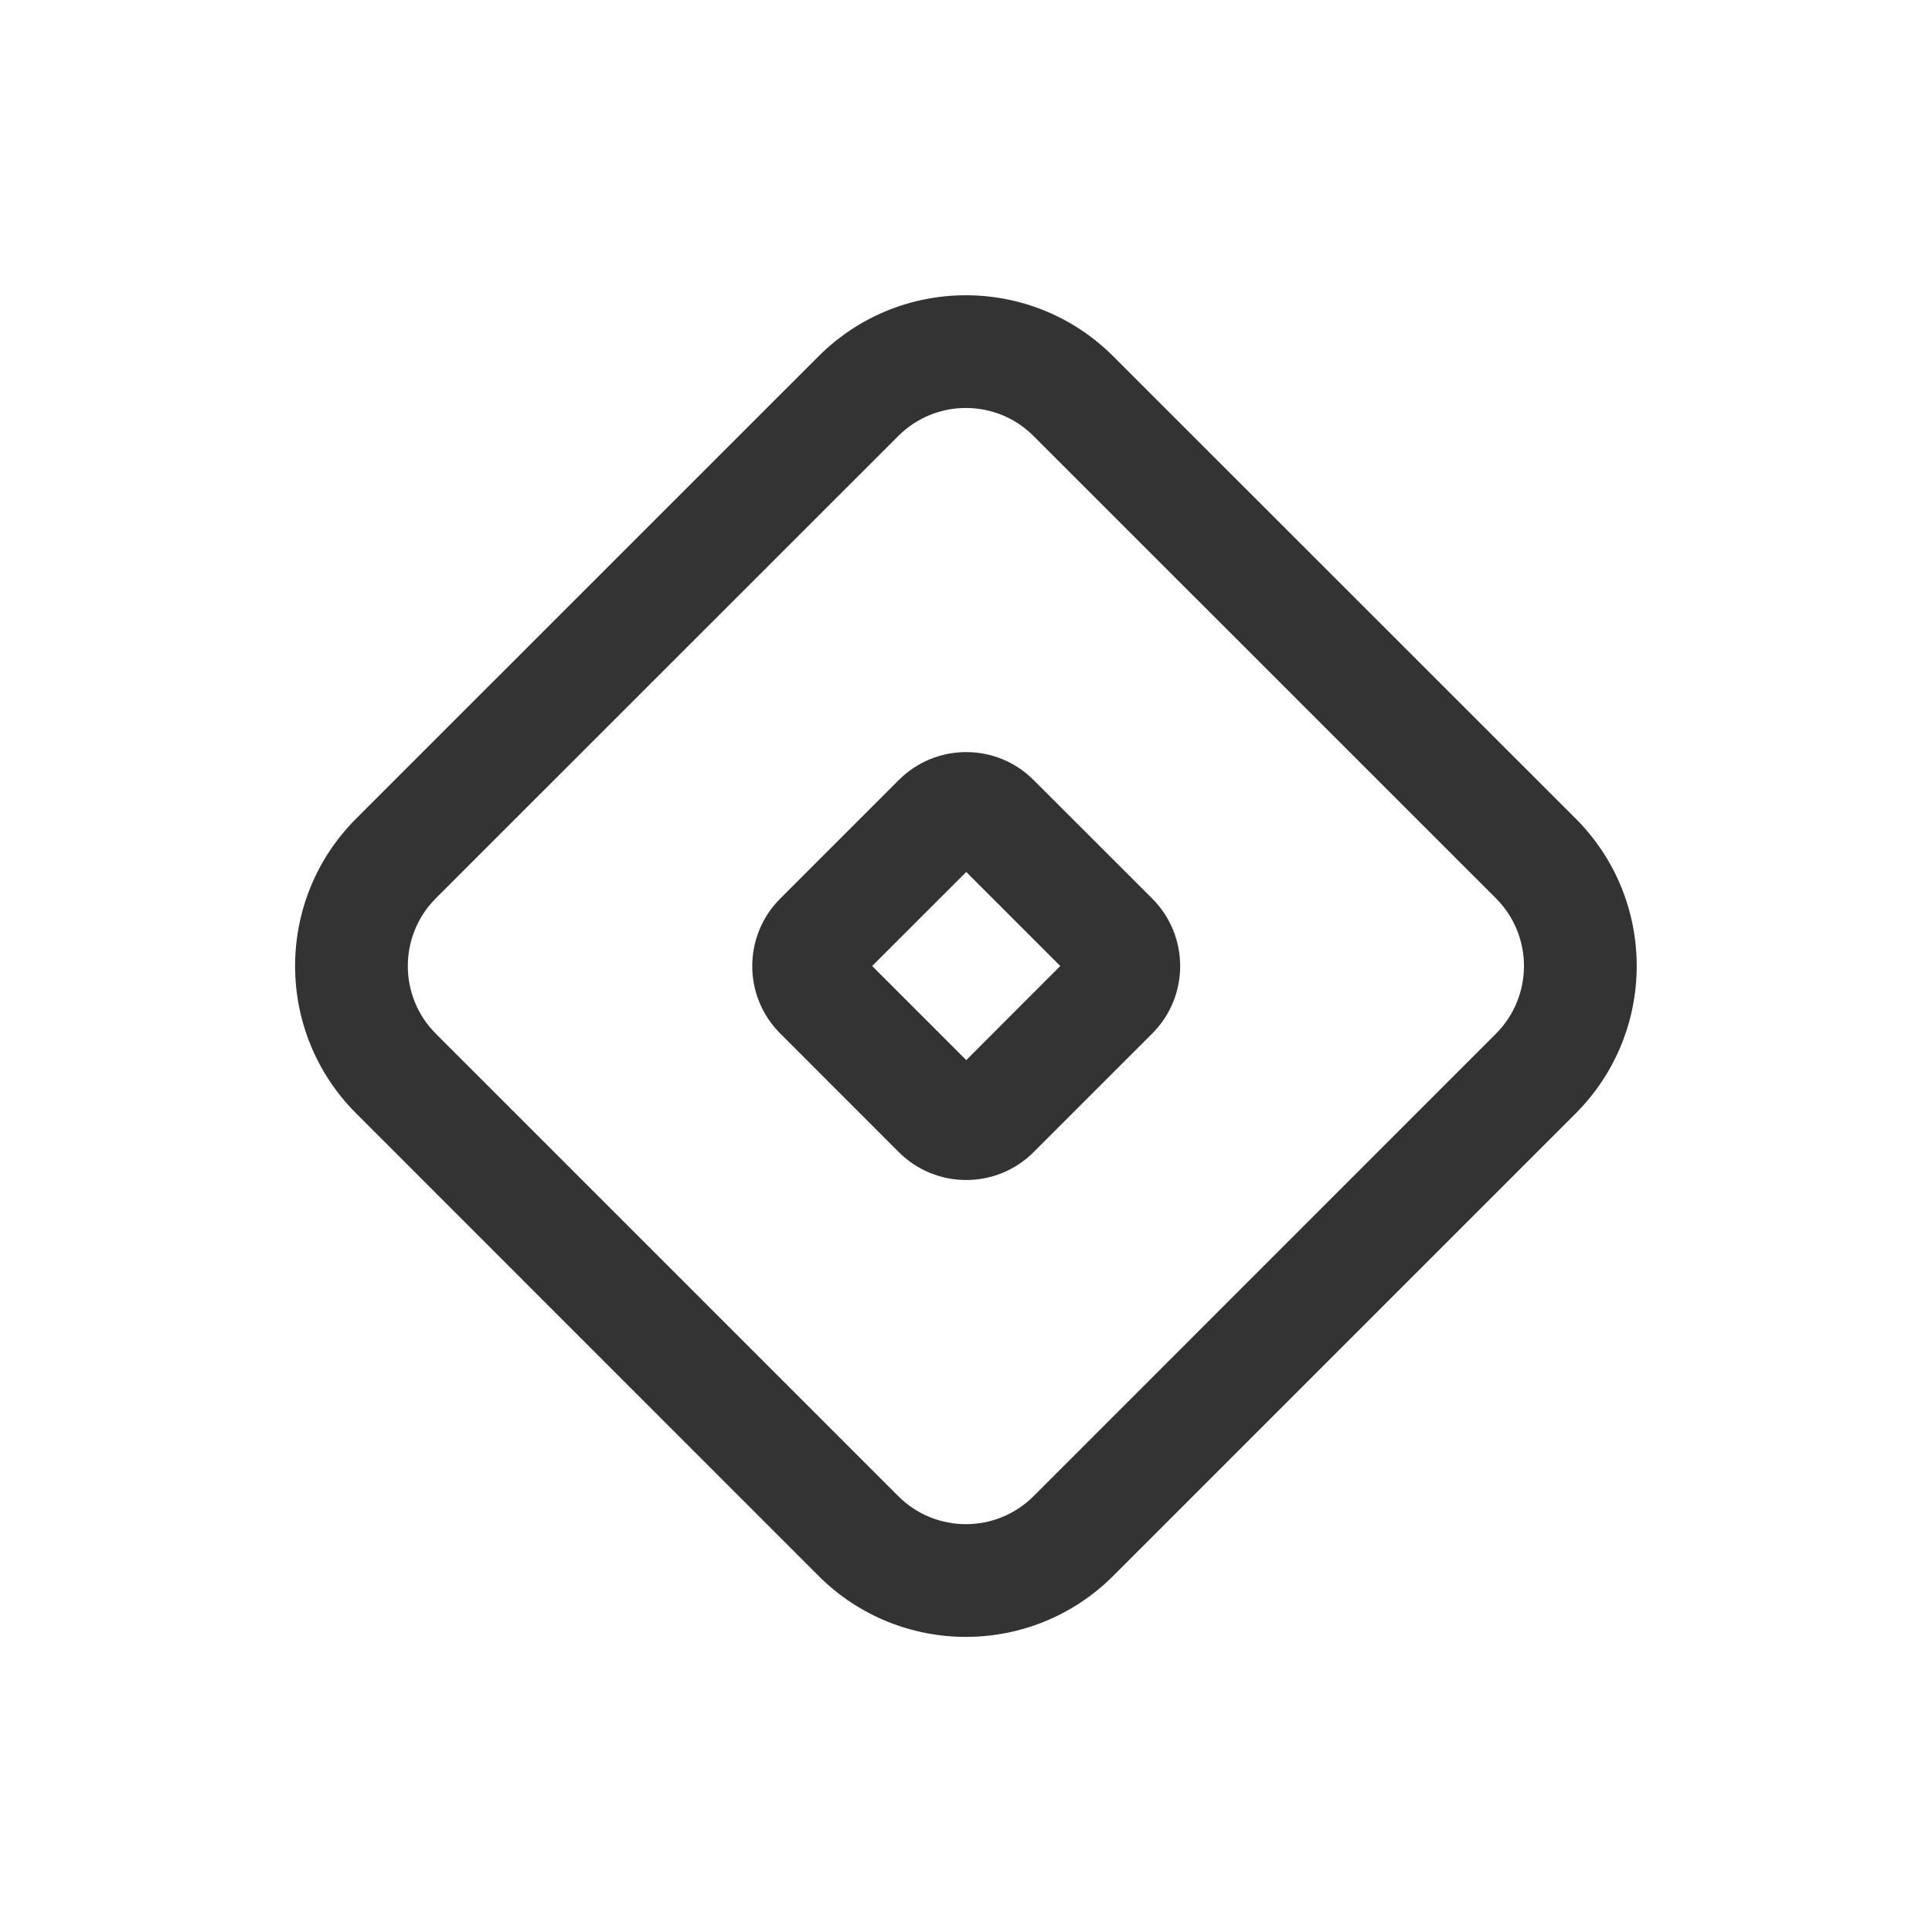
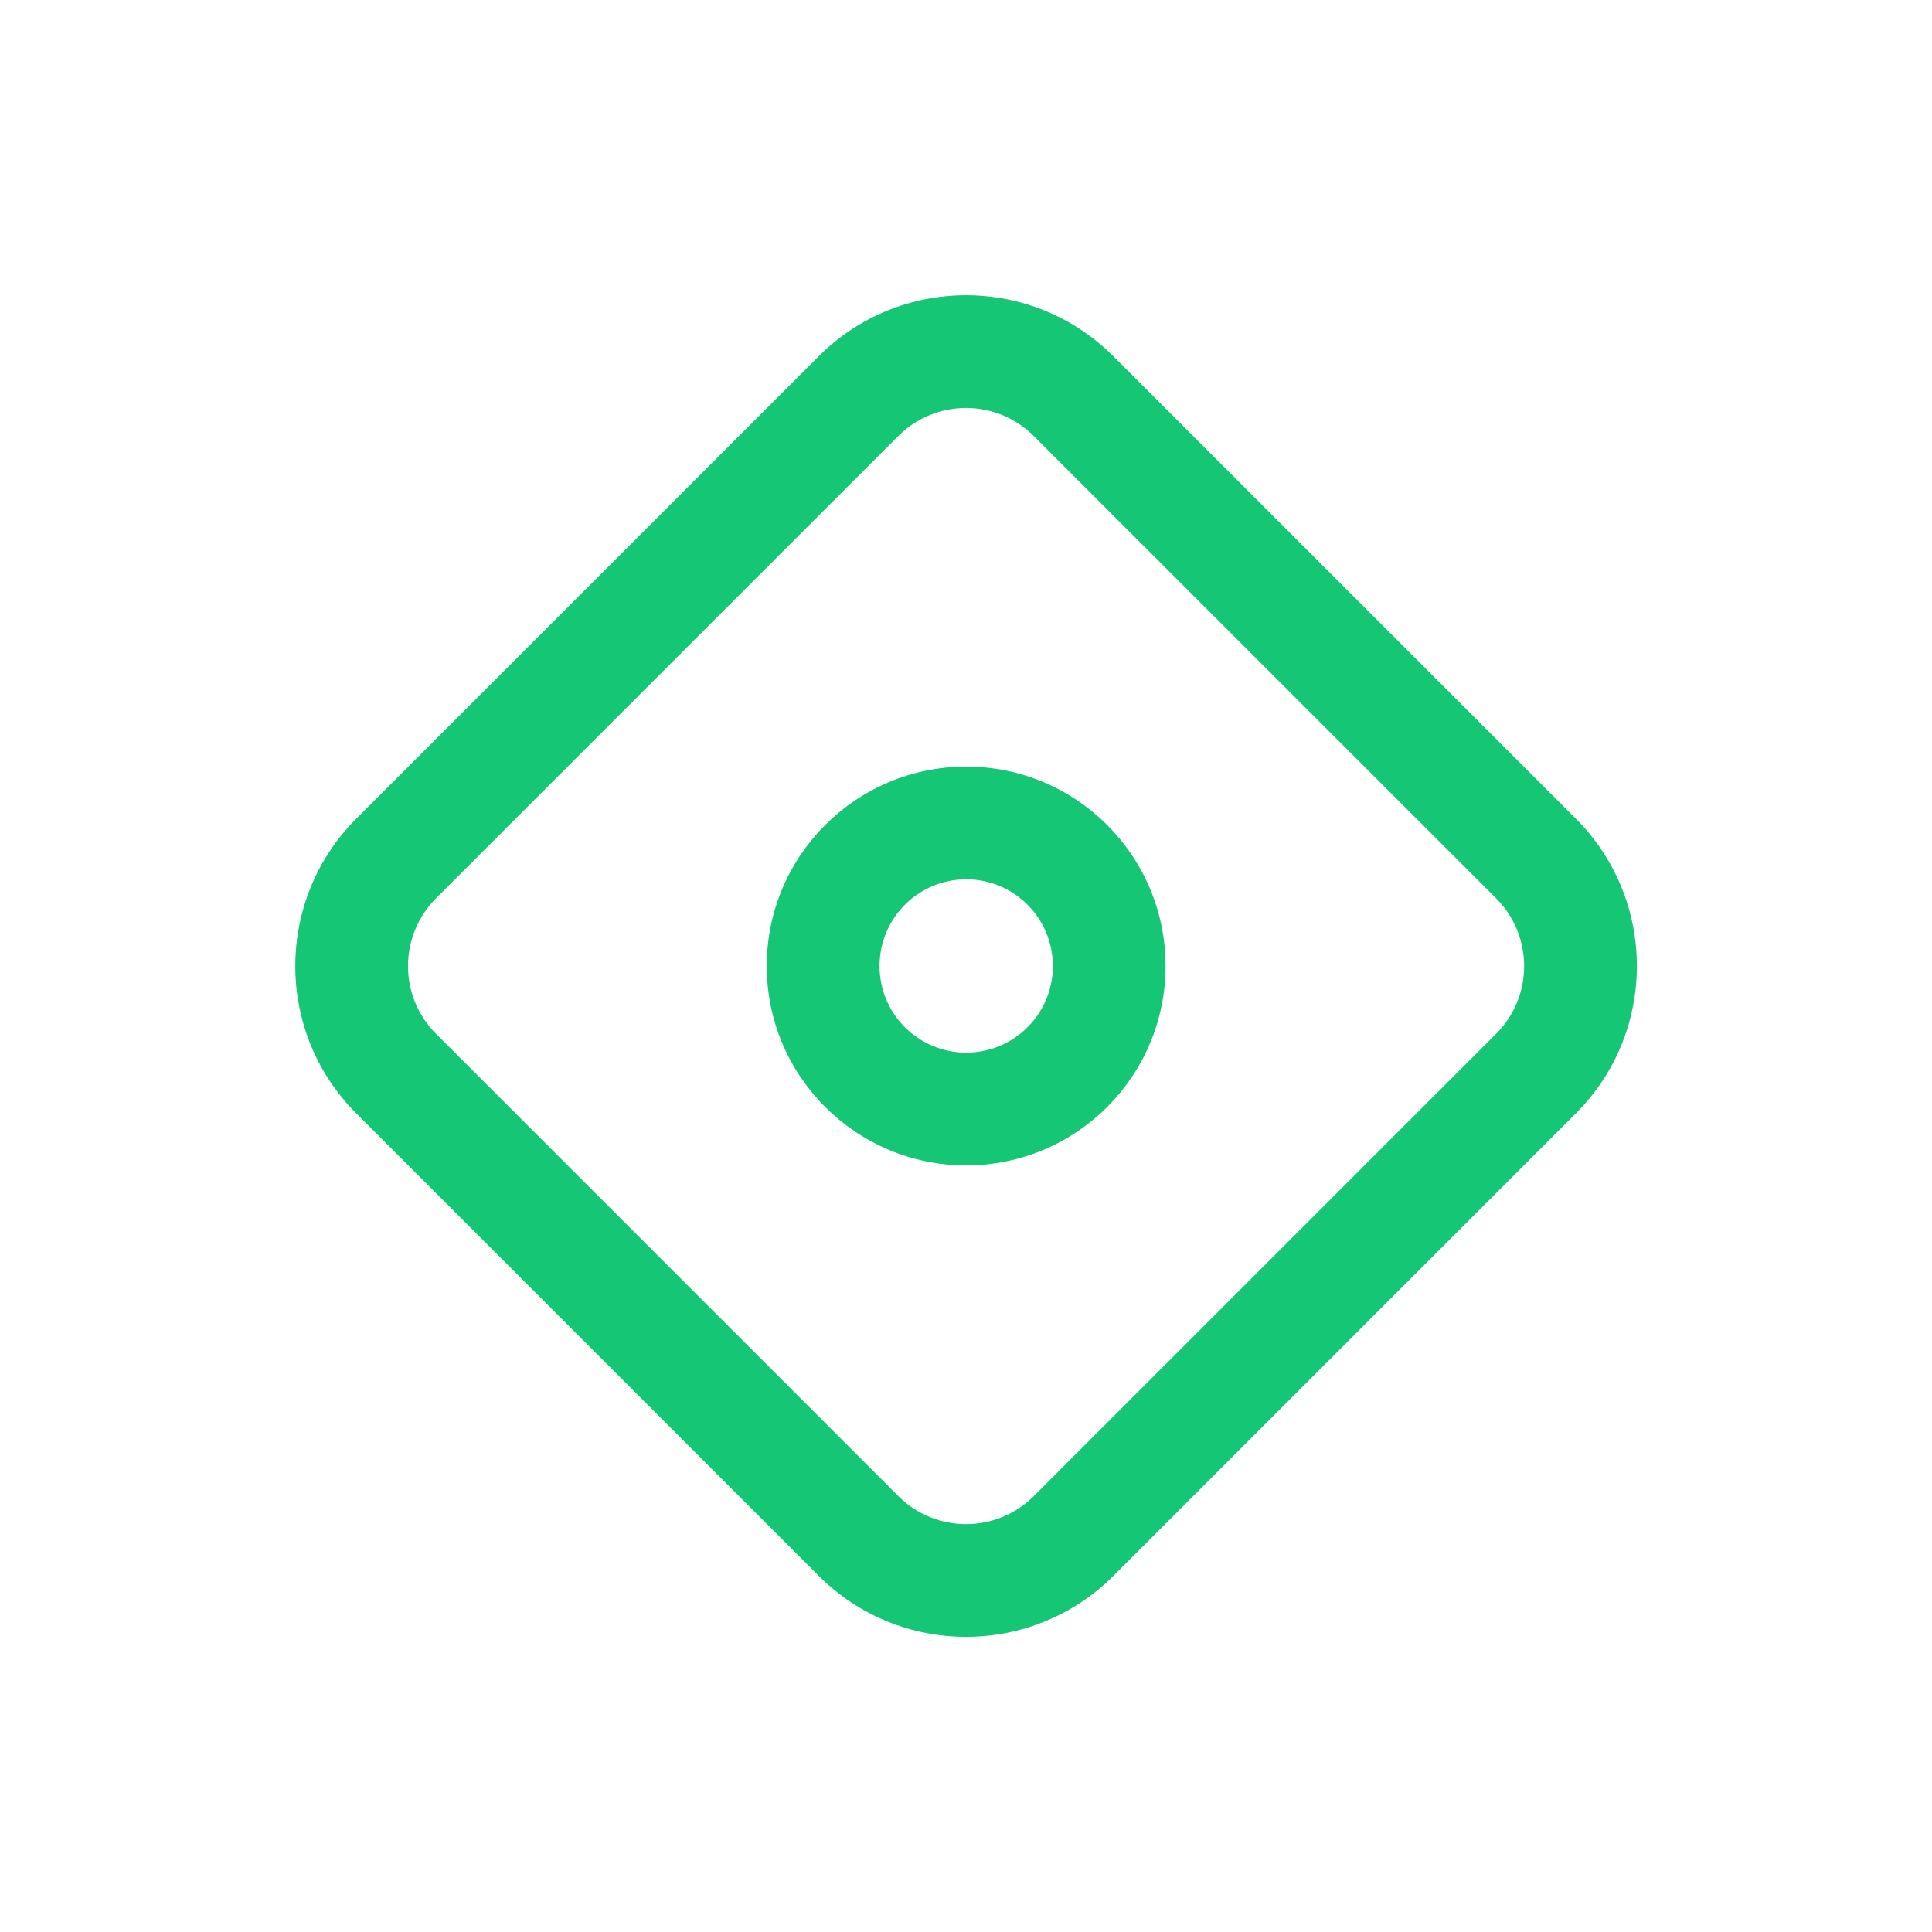
<svg xmlns="http://www.w3.org/2000/svg" width="24" height="24" viewBox="0 0 24 24" fill="none">
-   <path d="M11.165 9.69C11.628 9.227 12.378 9.227 12.84 9.69L14.314 11.163C14.776 11.626 14.776 12.376 14.314 12.838L12.84 14.312C12.378 14.774 11.628 14.774 11.165 14.312L9.692 12.838C9.229 12.376 9.229 11.626 9.692 11.163L11.165 9.69ZM10.834 12L12.003 13.169L13.171 12L12.003 10.832L10.834 12Z" fill-rule="evenodd" clip-rule="evenodd" fill="#333333" />
-   <path d="M10.168 4.426C11.179 3.415 12.818 3.415 13.829 4.426L19.574 10.169C20.585 11.18 20.584 12.82 19.574 13.831L13.83 19.575C12.819 20.587 11.178 20.587 10.167 19.575L4.424 13.831C3.413 12.82 3.413 11.18 4.424 10.169L10.168 4.426ZM12.839 5.416C12.375 4.952 11.623 4.952 11.159 5.416L5.414 11.159C4.95 11.624 4.95 12.377 5.414 12.841L11.158 18.585C11.622 19.05 12.376 19.05 12.84 18.585L18.583 12.841C19.047 12.377 19.048 11.624 18.583 11.159L12.839 5.416Z" fill-rule="evenodd" clip-rule="evenodd" fill="#333333" />
+   <path d="M12.003 9.523C13.37 9.523 14.479 10.633 14.479 12C14.479 13.368 13.37 14.476 12.003 14.477C10.635 14.477 9.525 13.368 9.525 12C9.525 10.632 10.635 9.523 12.003 9.523ZM12.003 10.923C11.408 10.923 10.926 11.406 10.926 12C10.926 12.595 11.408 13.076 12.003 13.076C12.597 13.076 13.079 12.595 13.079 12C13.079 11.406 12.597 10.923 12.003 10.923Z" fill-rule="evenodd" clip-rule="evenodd" fill="#15C674" />
+   <path d="M10.17 4.426C11.181 3.415 12.82 3.415 13.831 4.426L19.575 10.169C20.586 11.18 20.587 12.82 19.576 13.831L13.832 19.575C12.821 20.586 11.181 20.586 10.17 19.575L4.426 13.831C3.415 12.82 3.416 11.18 4.427 10.169L10.17 4.426ZM12.841 5.416C12.376 4.952 11.624 4.952 11.16 5.416L5.417 11.159C4.953 11.624 4.952 12.377 5.416 12.841L11.16 18.585C11.624 19.049 12.377 19.049 12.842 18.585L18.586 12.841C19.05 12.377 19.049 11.624 18.585 11.159L12.841 5.416Z" fill-rule="evenodd" clip-rule="evenodd" fill="#15C674" />
</svg>
